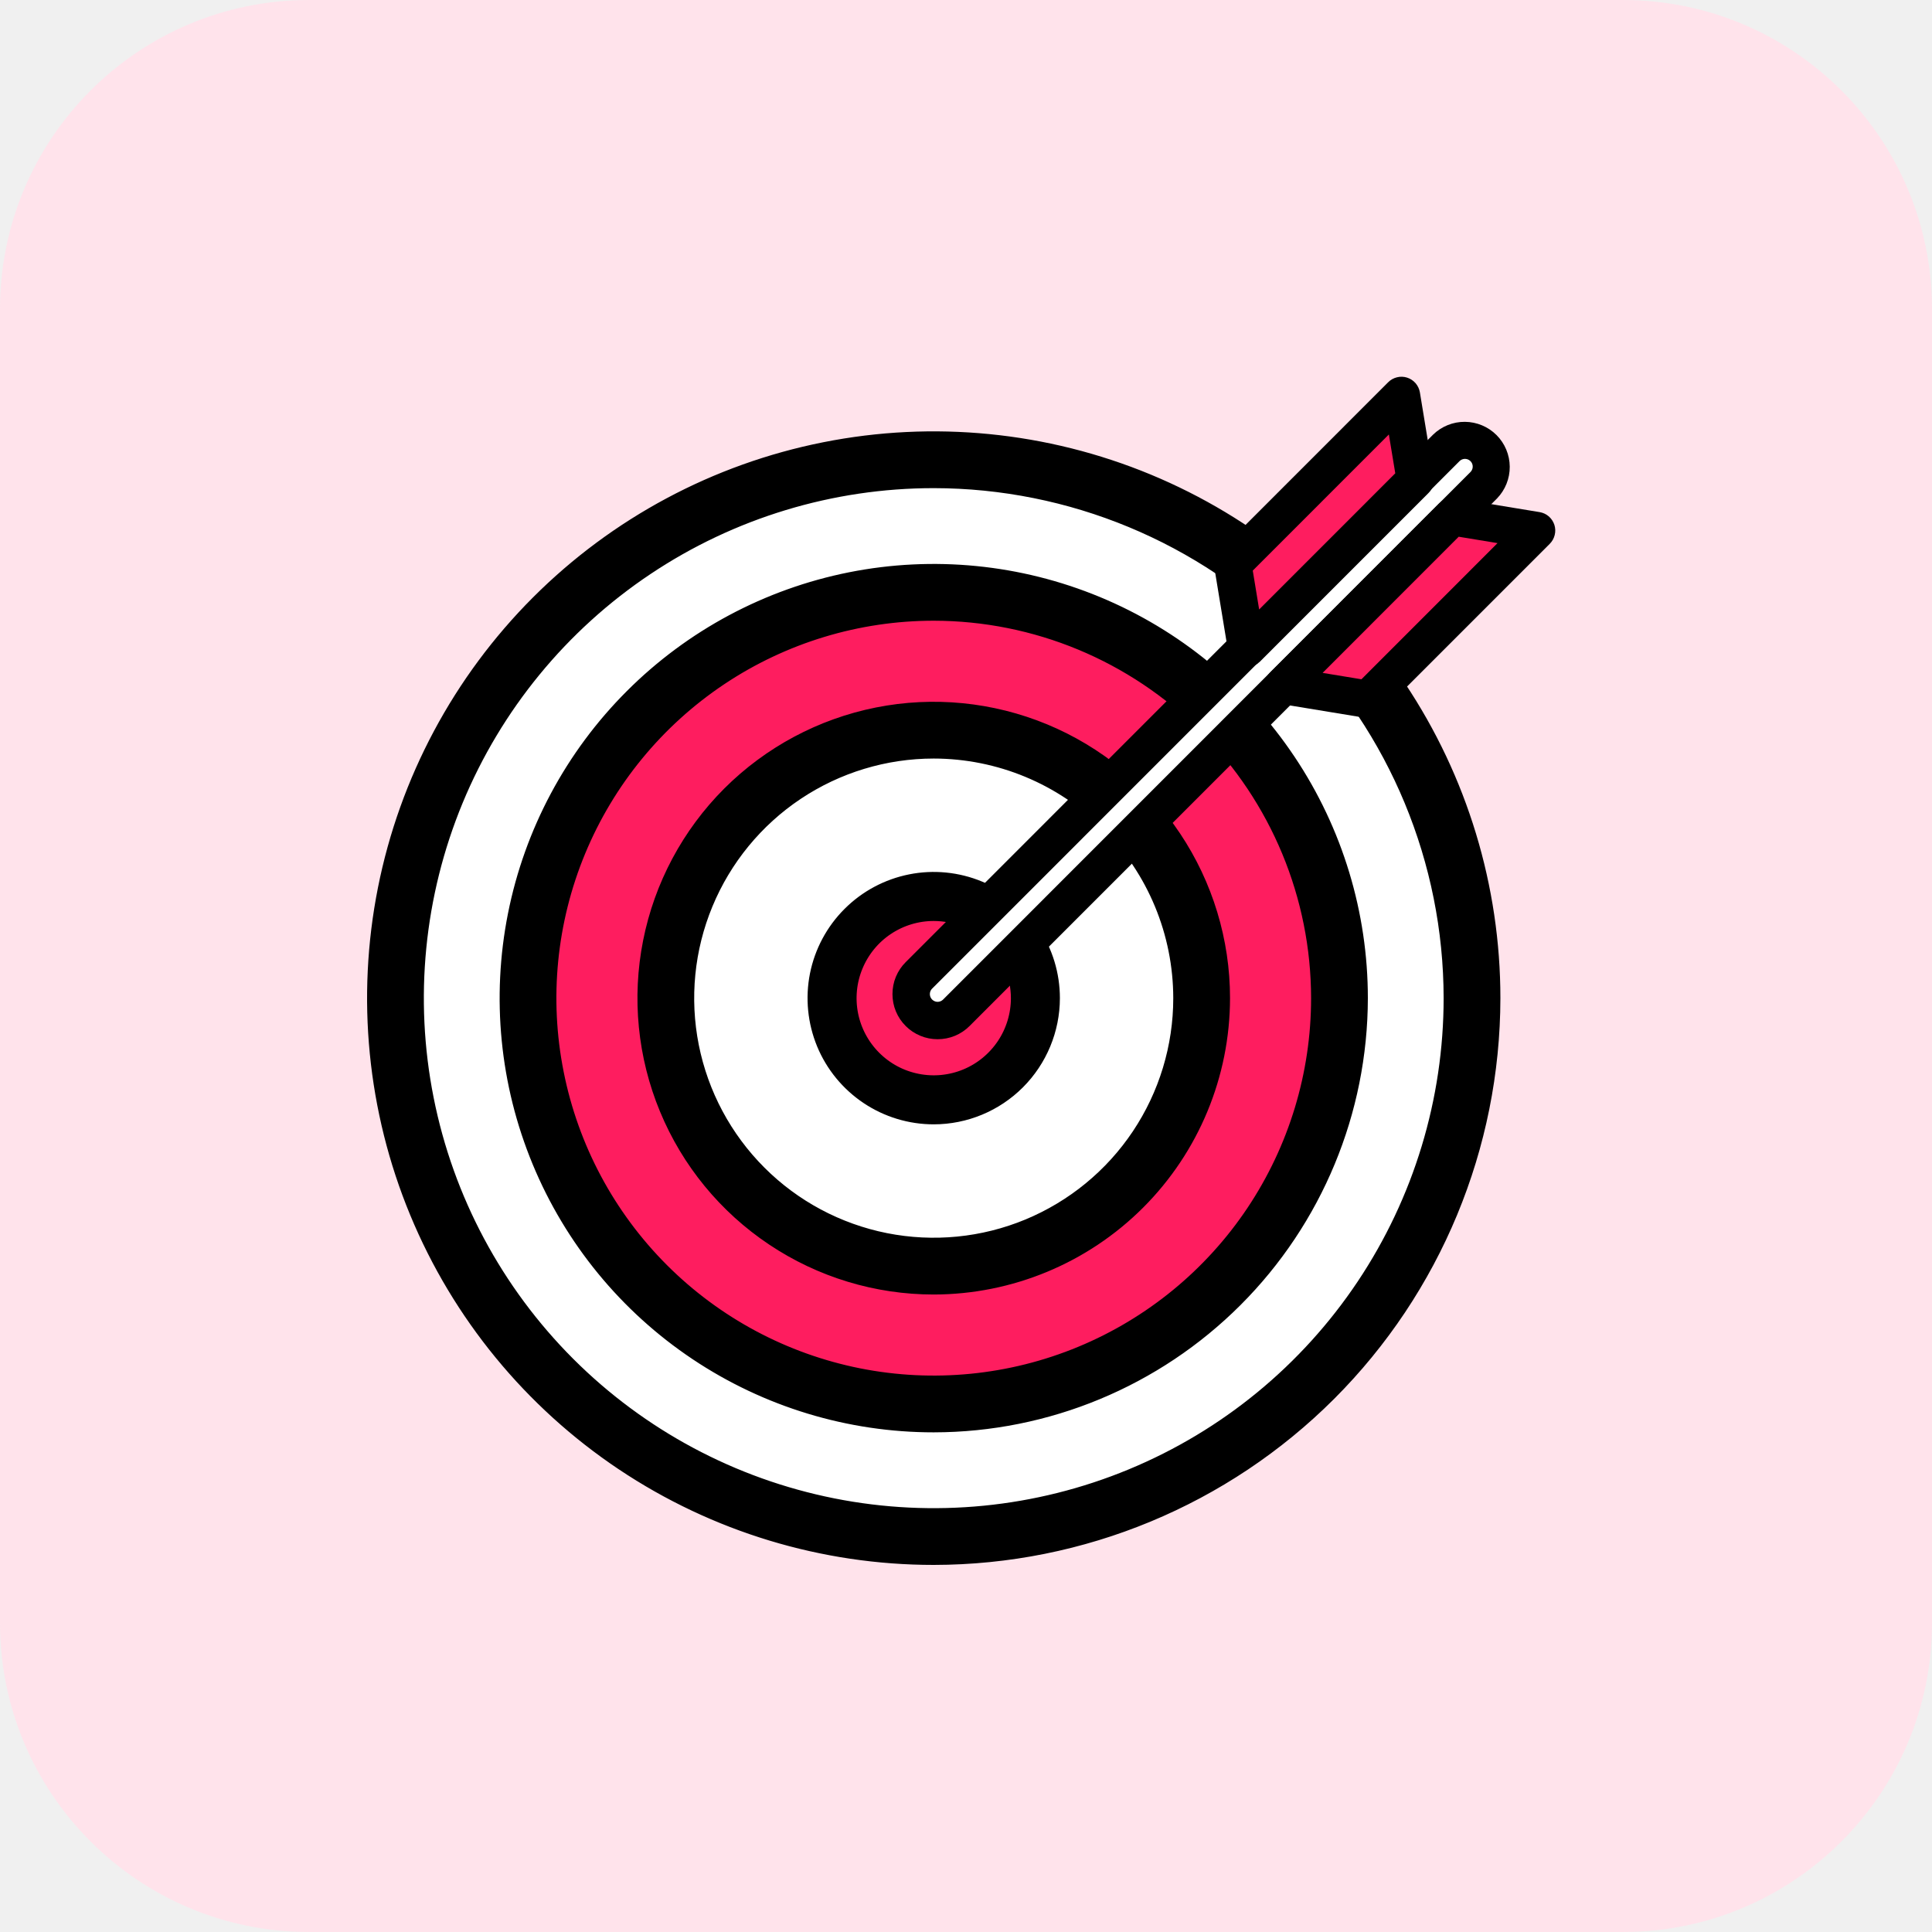
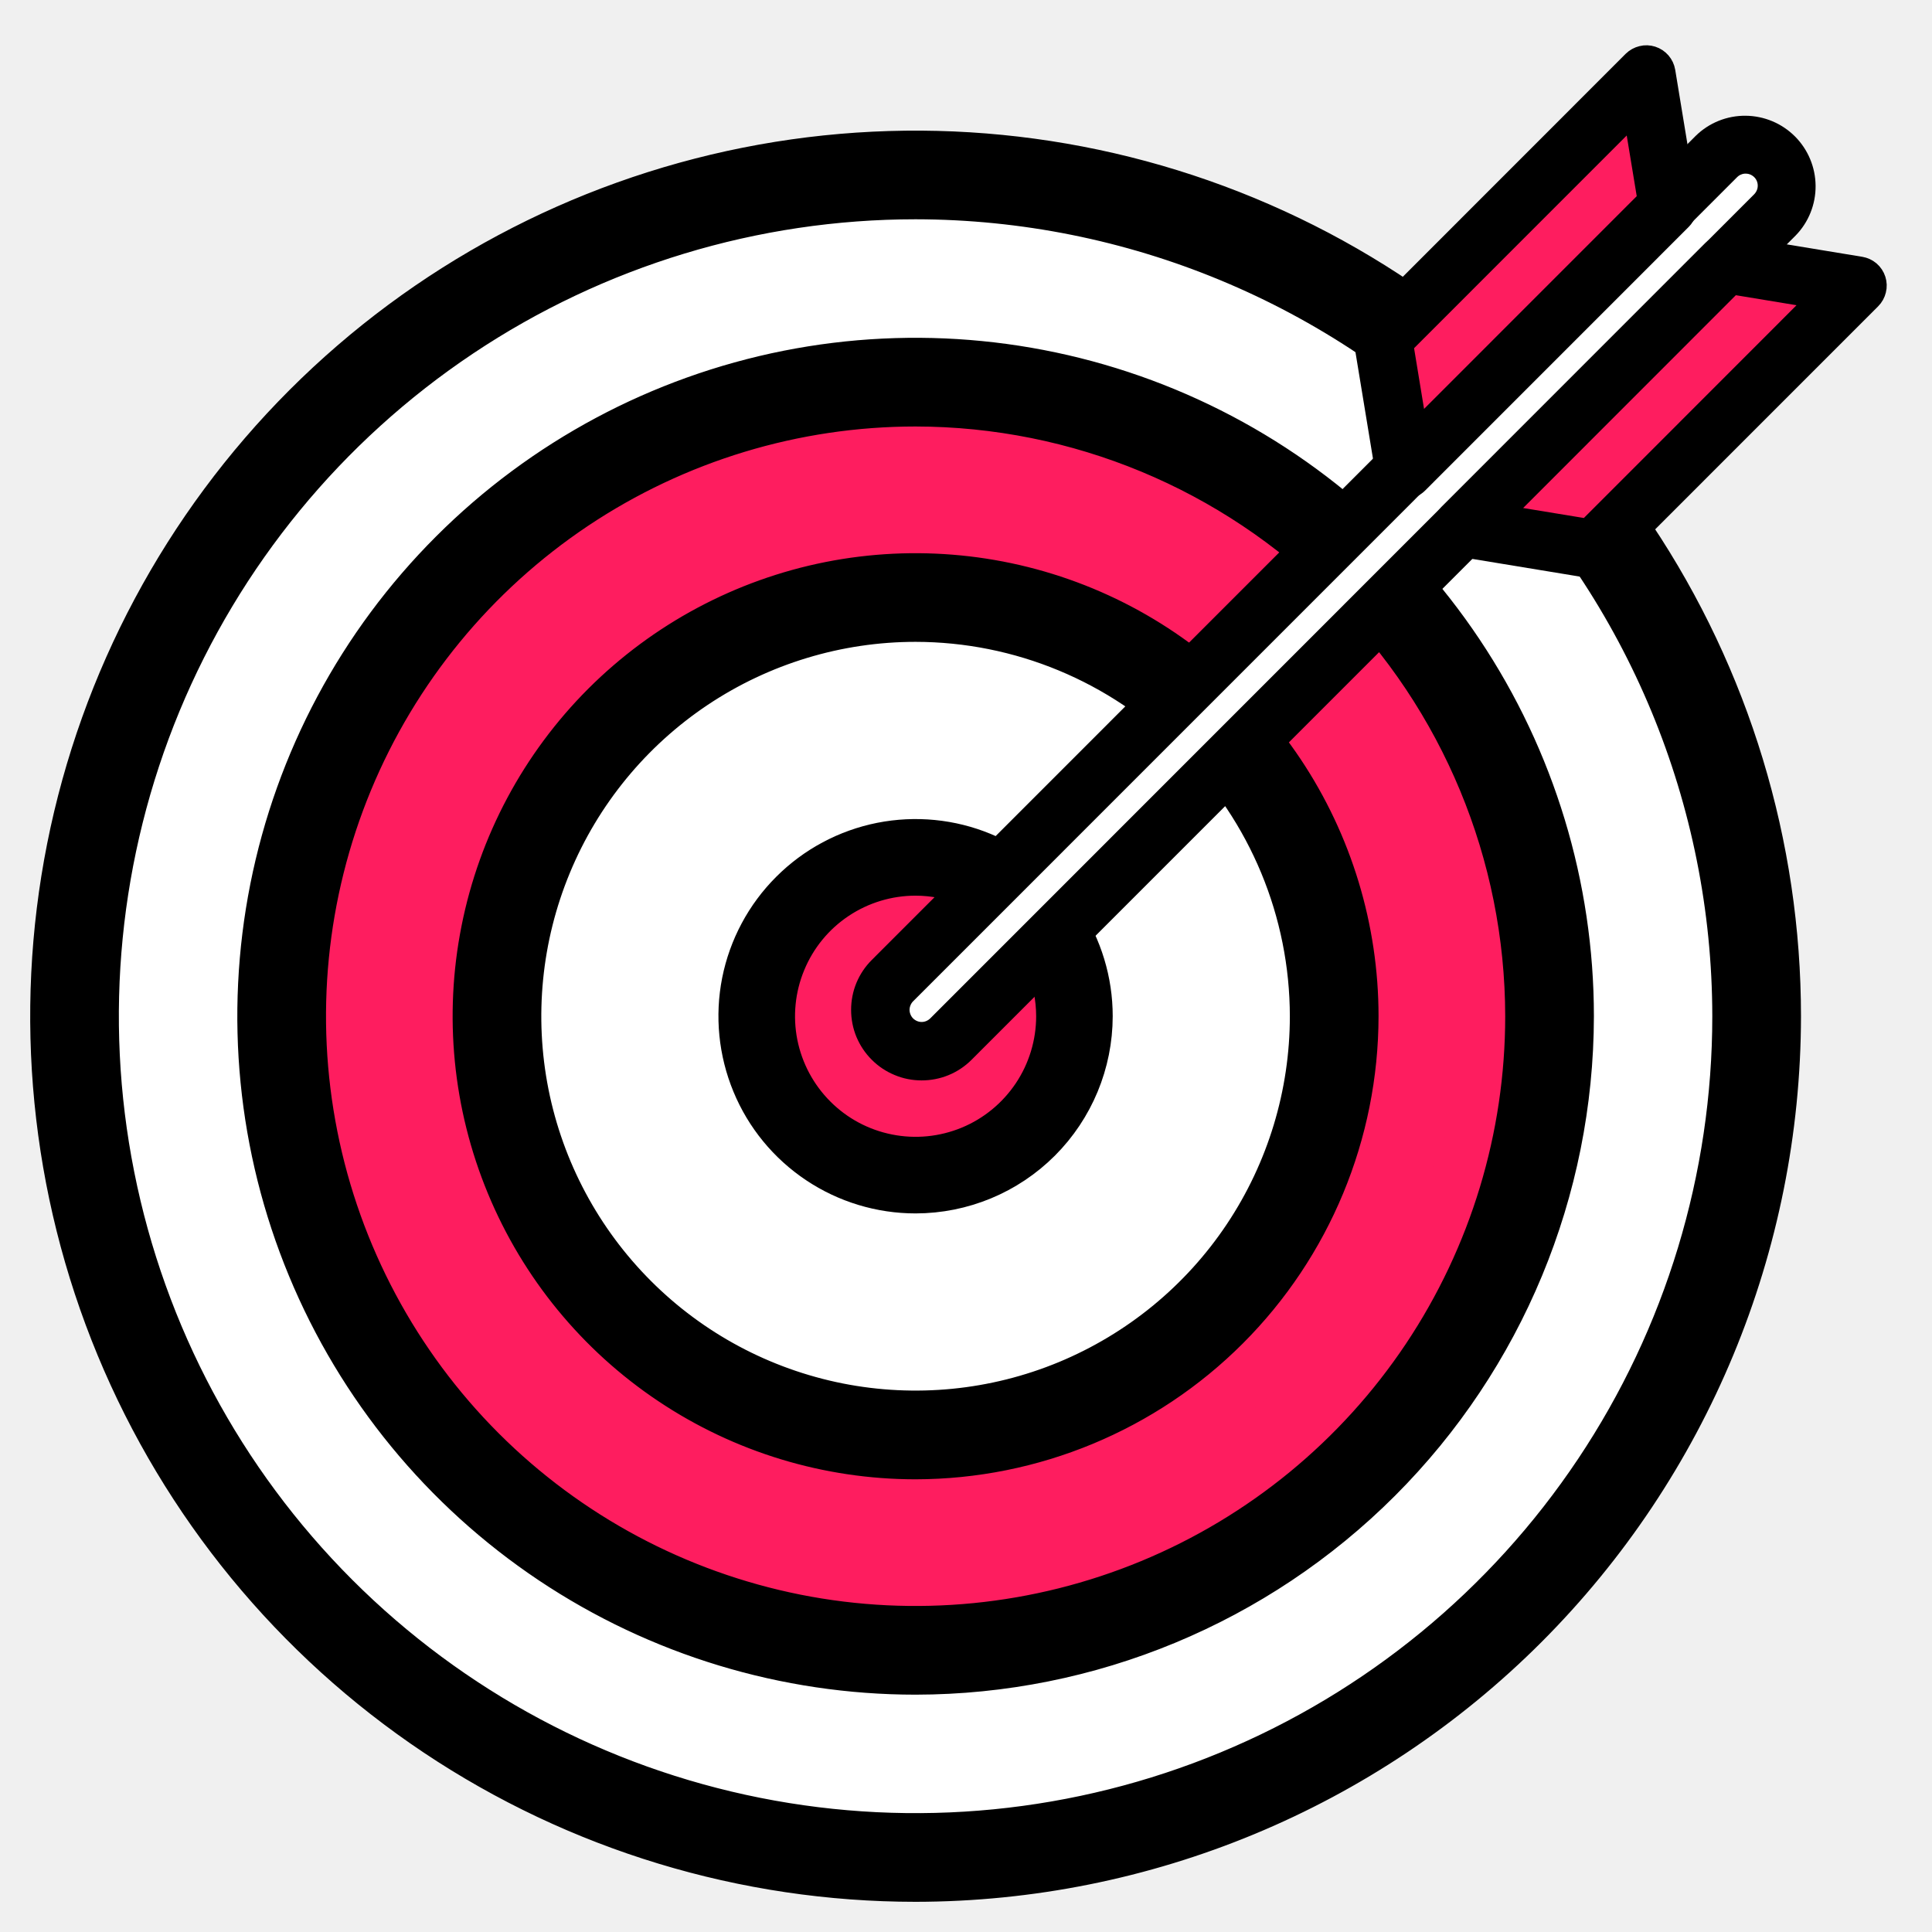
- <svg xmlns="http://www.w3.org/2000/svg" width="50" height="50" viewBox="0 0 50 50" fill="none">
-   <rect width="50" height="50" rx="8" fill="#FFE3EB" />
-   <path d="M24.165 39.766C31.859 39.766 38.096 33.527 38.096 25.832C38.096 18.136 31.859 11.898 24.165 11.898C16.471 11.898 10.234 18.136 10.234 25.832C10.234 33.527 16.471 39.766 24.165 39.766Z" fill="white" />
-   <path d="M38.096 25.832C38.096 28.687 37.22 31.473 35.585 33.813C33.951 36.153 31.637 37.935 28.957 38.917C26.277 39.899 23.36 40.034 20.601 39.304C17.842 38.573 15.374 37.013 13.53 34.834C16.148 37.215 19.573 38.51 23.111 38.457C26.648 38.404 30.034 37.007 32.579 34.549C35.124 32.091 36.639 28.756 36.816 25.222C36.994 21.688 35.82 18.218 33.534 15.518C34.972 16.823 36.121 18.415 36.907 20.192C37.693 21.968 38.098 23.89 38.096 25.832Z" fill="white" />
-   <path d="M24.165 36.334C29.964 36.334 34.665 31.632 34.665 25.832C34.665 20.032 29.964 15.33 24.165 15.33C18.366 15.33 13.665 20.032 13.665 25.832C13.665 31.632 18.366 36.334 24.165 36.334Z" fill="#FE1D5F" />
-   <path d="M34.665 25.832C34.666 28.152 33.898 30.408 32.482 32.246C31.066 34.084 29.081 35.401 26.838 35.992C24.594 36.582 22.218 36.413 20.081 35.511C17.944 34.608 16.166 33.023 15.024 31.003C16.708 33.01 19.081 34.315 21.677 34.662C24.273 35.009 26.905 34.372 29.056 32.878C31.207 31.383 32.722 29.138 33.304 26.584C33.885 24.029 33.491 21.349 32.198 19.071C33.794 20.962 34.669 23.357 34.665 25.832Z" fill="#FE1D5F" />
-   <path d="M24.165 32.767C27.994 32.767 31.098 29.662 31.098 25.832C31.098 22.002 27.994 18.897 24.165 18.897C20.335 18.897 17.231 22.002 17.231 25.832C17.231 29.662 20.335 32.767 24.165 32.767Z" fill="white" />
-   <path d="M31.05 25.832C31.05 27.401 30.518 28.923 29.542 30.15C28.566 31.378 27.202 32.238 25.674 32.59C24.146 32.943 22.544 32.767 21.128 32.092C19.713 31.417 18.568 30.282 17.881 28.872C18.996 30.122 20.526 30.925 22.188 31.133C23.849 31.342 25.53 30.942 26.92 30.008C28.31 29.073 29.314 27.667 29.748 26.049C30.182 24.431 30.015 22.711 29.28 21.206C30.421 22.477 31.052 24.125 31.05 25.832Z" fill="white" />
-   <path d="M24.165 28.464C25.618 28.464 26.796 27.286 26.796 25.832C26.796 24.379 25.618 23.2 24.165 23.2C22.712 23.2 21.534 24.379 21.534 25.832C21.534 27.286 22.712 28.464 24.165 28.464Z" fill="#FE1D5F" />
-   <path d="M26.797 25.832C26.797 26.411 26.607 26.974 26.255 27.433C25.903 27.893 25.409 28.224 24.85 28.375C24.291 28.525 23.698 28.487 23.163 28.267C22.628 28.046 22.181 27.655 21.89 27.155C22.293 27.394 22.753 27.519 23.222 27.518C23.919 27.518 24.587 27.241 25.08 26.748C25.573 26.255 25.85 25.586 25.85 24.889C25.851 24.42 25.726 23.96 25.487 23.557C25.886 23.788 26.216 24.12 26.446 24.519C26.676 24.919 26.797 25.371 26.797 25.832Z" fill="#FE1D5F" />
-   <path d="M24.165 40C21.363 40 18.625 39.169 16.295 37.612C13.966 36.055 12.15 33.843 11.078 31.254C10.006 28.665 9.726 25.816 10.272 23.068C10.819 20.319 12.168 17.795 14.149 15.813C16.13 13.832 18.654 12.482 21.402 11.936C24.149 11.389 26.997 11.67 29.586 12.742C32.174 13.815 34.386 15.63 35.943 17.96C37.499 20.29 38.33 23.03 38.33 25.832C38.326 29.588 36.832 33.189 34.177 35.846C31.521 38.502 27.921 39.996 24.165 40ZM24.165 12.133C21.456 12.133 18.808 12.936 16.556 14.441C14.303 15.947 12.548 18.086 11.511 20.589C10.475 23.093 10.204 25.847 10.732 28.504C11.26 31.162 12.565 33.603 14.48 35.519C16.396 37.435 18.836 38.739 21.493 39.268C24.15 39.797 26.904 39.525 29.406 38.488C31.909 37.452 34.048 35.696 35.553 33.443C37.058 31.19 37.861 28.541 37.861 25.832C37.858 22.2 36.413 18.718 33.846 16.149C31.278 13.581 27.796 12.136 24.165 12.133Z" fill="black" stroke="black" />
-   <path d="M24.165 36.569C22.042 36.569 19.967 35.939 18.201 34.759C16.436 33.58 15.06 31.903 14.248 29.941C13.435 27.979 13.223 25.82 13.637 23.737C14.051 21.654 15.073 19.741 16.575 18.24C18.076 16.738 19.989 15.716 22.071 15.301C24.153 14.887 26.312 15.1 28.273 15.912C30.235 16.725 31.911 18.101 33.09 19.867C34.27 21.633 34.9 23.708 34.9 25.832C34.896 28.678 33.764 31.408 31.752 33.42C29.74 35.433 27.011 36.566 24.165 36.569ZM24.165 15.564C22.135 15.564 20.15 16.166 18.462 17.294C16.774 18.423 15.458 20.026 14.681 21.902C13.904 23.779 13.7 25.843 14.097 27.835C14.493 29.827 15.47 31.657 16.906 33.093C18.342 34.529 20.171 35.506 22.162 35.903C24.154 36.299 26.218 36.095 28.094 35.318C29.97 34.541 31.573 33.225 32.701 31.537C33.829 29.848 34.431 27.863 34.431 25.832C34.428 23.11 33.345 20.5 31.421 18.575C29.496 16.65 26.887 15.567 24.165 15.564Z" fill="black" stroke="black" />
-   <path d="M24.165 33.002C22.747 33.002 21.361 32.581 20.183 31.793C19.004 31.006 18.085 29.886 17.543 28.576C17 27.266 16.858 25.824 17.135 24.433C17.411 23.043 18.094 21.765 19.096 20.762C20.099 19.76 21.376 19.077 22.767 18.8C24.157 18.523 25.598 18.666 26.908 19.208C28.218 19.751 29.337 20.67 30.125 21.849C30.912 23.028 31.333 24.414 31.333 25.832C31.331 27.733 30.575 29.555 29.231 30.899C27.887 32.243 26.065 32.999 24.165 33.002ZM24.165 19.131C22.84 19.131 21.545 19.524 20.443 20.26C19.341 20.997 18.483 22.043 17.976 23.267C17.468 24.492 17.336 25.839 17.594 27.139C17.853 28.439 18.491 29.633 19.428 30.57C20.364 31.507 21.558 32.145 22.858 32.404C24.157 32.662 25.504 32.53 26.728 32.023C27.952 31.515 28.999 30.657 29.735 29.555C30.471 28.453 30.864 27.157 30.864 25.832C30.862 24.056 30.156 22.352 28.9 21.096C27.644 19.84 25.941 19.133 24.165 19.131Z" fill="black" stroke="black" />
-   <path d="M24.165 28.698C23.598 28.698 23.044 28.53 22.573 28.215C22.102 27.9 21.734 27.453 21.517 26.929C21.301 26.405 21.244 25.829 21.354 25.273C21.465 24.717 21.738 24.206 22.139 23.806C22.539 23.405 23.05 23.132 23.606 23.021C24.162 22.91 24.738 22.967 25.261 23.184C25.785 23.401 26.233 23.768 26.547 24.24C26.862 24.711 27.03 25.265 27.03 25.832C27.029 26.592 26.727 27.32 26.19 27.858C25.653 28.395 24.925 28.697 24.165 28.698ZM24.165 23.435C23.691 23.435 23.228 23.575 22.833 23.839C22.439 24.102 22.132 24.477 21.951 24.915C21.769 25.353 21.722 25.835 21.814 26.3C21.907 26.765 22.135 27.192 22.47 27.527C22.805 27.863 23.232 28.091 23.697 28.183C24.162 28.276 24.644 28.228 25.082 28.047C25.52 27.866 25.894 27.558 26.158 27.164C26.421 26.77 26.562 26.306 26.562 25.832C26.561 25.197 26.308 24.587 25.859 24.138C25.41 23.689 24.8 23.436 24.165 23.435Z" fill="black" stroke="black" stroke-width="0.8" />
-   <path d="M38.397 11.591L38.397 11.591C38.13 11.324 37.696 11.324 37.429 11.591L23.78 25.241C23.512 25.508 23.512 25.941 23.78 26.209L23.78 26.209C24.047 26.476 24.48 26.476 24.748 26.209L38.397 12.559C38.664 12.292 38.664 11.859 38.397 11.591Z" fill="white" />
-   <path d="M24.265 26.645C24.145 26.645 24.025 26.622 23.914 26.575C23.802 26.529 23.701 26.462 23.616 26.376C23.53 26.291 23.463 26.19 23.416 26.078C23.37 25.967 23.347 25.847 23.347 25.727C23.347 25.606 23.37 25.486 23.416 25.375C23.463 25.263 23.53 25.162 23.616 25.077L37.263 11.427C37.437 11.258 37.669 11.165 37.91 11.167C38.151 11.169 38.382 11.265 38.553 11.436C38.724 11.607 38.82 11.838 38.822 12.079C38.824 12.32 38.731 12.553 38.563 12.726L24.915 26.377C24.83 26.462 24.729 26.53 24.617 26.576C24.506 26.622 24.386 26.645 24.265 26.645ZM37.914 11.626C37.855 11.626 37.797 11.637 37.742 11.66C37.687 11.682 37.638 11.716 37.596 11.757L23.947 25.408C23.905 25.45 23.872 25.5 23.849 25.554C23.827 25.609 23.815 25.667 23.815 25.727C23.815 25.786 23.827 25.844 23.849 25.899C23.872 25.953 23.905 26.003 23.947 26.045C24.032 26.129 24.146 26.177 24.265 26.177C24.385 26.177 24.499 26.129 24.584 26.045L38.231 12.394C38.294 12.331 38.337 12.251 38.355 12.164C38.372 12.076 38.364 11.986 38.33 11.904C38.296 11.821 38.238 11.751 38.164 11.702C38.09 11.652 38.003 11.626 37.914 11.626Z" fill="black" stroke="black" stroke-width="0.5" />
-   <path d="M35.4 18.097L33.219 17.738L37.584 13.372L39.766 13.731L35.4 18.097Z" fill="#FE1D5F" />
-   <path d="M35.4 18.332C35.388 18.332 35.375 18.331 35.362 18.329L33.181 17.97C33.138 17.963 33.099 17.944 33.066 17.916C33.033 17.888 33.009 17.852 32.996 17.81C32.983 17.769 32.981 17.726 32.991 17.683C33.001 17.642 33.023 17.603 33.053 17.573L37.418 13.207C37.445 13.18 37.477 13.161 37.512 13.149C37.548 13.138 37.585 13.135 37.622 13.141L39.804 13.5C39.846 13.507 39.886 13.525 39.919 13.553C39.951 13.582 39.975 13.618 39.989 13.659C40.002 13.7 40.004 13.744 39.993 13.786C39.983 13.828 39.962 13.866 39.931 13.897L35.566 18.263C35.522 18.307 35.462 18.332 35.4 18.332ZM33.708 17.582L35.32 17.847L39.277 13.888L37.665 13.623L33.708 17.582Z" fill="black" stroke="black" stroke-width="0.5" />
-   <path d="M31.904 14.6L32.262 16.782L36.628 12.416L36.269 10.234L31.904 14.6Z" fill="#FE1D5F" />
-   <path d="M32.262 17.017C32.207 17.017 32.153 16.997 32.111 16.961C32.068 16.925 32.04 16.875 32.031 16.82L31.672 14.638C31.666 14.602 31.669 14.564 31.68 14.529C31.692 14.493 31.712 14.461 31.738 14.435L36.103 10.069C36.133 10.038 36.172 10.017 36.214 10.007C36.256 9.996 36.299 9.998 36.34 10.011C36.381 10.024 36.418 10.049 36.446 10.081C36.474 10.114 36.493 10.154 36.5 10.196L36.859 12.378C36.865 12.415 36.862 12.452 36.851 12.488C36.839 12.523 36.82 12.556 36.793 12.582L32.428 16.948C32.384 16.992 32.324 17.017 32.262 17.017ZM32.154 14.681L32.419 16.294L36.377 12.335L36.111 10.723L32.154 14.681Z" fill="black" stroke="black" stroke-width="0.5" />
+ <svg xmlns="http://www.w3.org/2000/svg" width="32" height="32" viewBox="0 0 32 32" fill="none">
+   <path d="M15.165 30.765C22.859 30.765 29.096 24.527 29.096 16.832C29.096 9.136 22.859 2.898 15.165 2.898C7.471 2.898 1.234 9.136 1.234 16.832C1.234 24.527 7.471 30.765 15.165 30.765Z" fill="white" />
+   <path d="M29.096 16.832C29.096 19.687 28.22 22.473 26.585 24.813C24.951 27.153 22.637 28.935 19.957 29.917C17.277 30.899 14.361 31.034 11.601 30.304C8.842 29.573 6.374 28.013 4.53 25.834C7.148 28.215 10.573 29.51 14.111 29.457C17.648 29.404 21.034 28.007 23.579 25.549C26.124 23.091 27.639 19.756 27.817 16.222C27.994 12.688 26.82 9.218 24.534 6.518C25.972 7.823 27.121 9.415 27.907 11.192C28.693 12.968 29.098 14.89 29.096 16.832Z" fill="white" />
+   <path d="M15.165 27.334C20.964 27.334 25.665 22.632 25.665 16.832C25.665 11.032 20.964 6.33 15.165 6.33C9.366 6.33 4.665 11.032 4.665 16.832C4.665 22.632 9.366 27.334 15.165 27.334Z" fill="#FE1D5F" />
+   <path d="M25.665 16.832C25.666 19.152 24.898 21.408 23.482 23.246C22.066 25.084 20.081 26.401 17.838 26.991C15.594 27.582 13.219 27.413 11.081 26.511C8.944 25.608 7.166 24.023 6.024 22.003C7.708 24.01 10.081 25.315 12.677 25.662C15.273 26.009 17.905 25.372 20.056 23.878C22.207 22.383 23.722 20.138 24.304 17.584C24.885 15.029 24.491 12.35 23.198 10.071C24.794 11.962 25.669 14.357 25.665 16.832Z" fill="#FE1D5F" />
+   <path d="M15.165 23.767C18.994 23.767 22.098 20.662 22.098 16.832C22.098 13.002 18.994 9.897 15.165 9.897C11.335 9.897 8.231 13.002 8.231 16.832C8.231 20.662 11.335 23.767 15.165 23.767Z" fill="white" />
+   <path d="M22.05 16.832C22.05 18.401 21.518 19.923 20.542 21.15C19.566 22.378 18.202 23.238 16.674 23.59C15.146 23.943 13.544 23.767 12.129 23.092C10.713 22.417 9.568 21.282 8.881 19.872C9.996 21.122 11.526 21.925 13.188 22.133C14.849 22.342 16.53 21.942 17.92 21.008C19.31 20.073 20.314 18.667 20.748 17.049C21.182 15.431 21.015 13.711 20.28 12.207C21.421 13.477 22.052 15.124 22.05 16.832Z" fill="white" />
+   <path d="M15.165 19.464C16.618 19.464 17.796 18.286 17.796 16.832C17.796 15.379 16.618 14.2 15.165 14.2C13.712 14.2 12.534 15.379 12.534 16.832C12.534 18.286 13.712 19.464 15.165 19.464Z" fill="#FE1D5F" />
+   <path d="M17.797 16.832C17.797 17.411 17.607 17.974 17.255 18.433C16.903 18.893 16.409 19.224 15.85 19.375C15.291 19.525 14.698 19.487 14.163 19.267C13.628 19.046 13.181 18.655 12.89 18.155C13.293 18.394 13.753 18.519 14.222 18.518C14.919 18.518 15.587 18.241 16.08 17.748C16.573 17.255 16.85 16.586 16.85 15.889C16.851 15.42 16.726 14.96 16.487 14.557C16.886 14.788 17.216 15.12 17.446 15.519C17.676 15.918 17.797 16.371 17.797 16.832Z" fill="#FE1D5F" />
+   <path d="M15.165 31C12.364 31 9.625 30.169 7.295 28.612C4.966 27.055 3.15 24.843 2.078 22.254C1.006 19.665 0.726 16.816 1.272 14.068C1.819 11.319 3.168 8.795 5.149 6.813C7.13 4.832 9.654 3.483 12.402 2.936C15.149 2.389 17.997 2.67 20.586 3.742C23.174 4.814 25.386 6.63 26.943 8.96C28.499 11.29 29.33 14.03 29.33 16.832C29.326 20.588 27.832 24.189 25.177 26.846C22.521 29.502 18.921 30.996 15.165 31ZM15.165 3.132C12.456 3.132 9.808 3.936 7.556 5.441C5.303 6.947 3.548 9.086 2.511 11.589C1.475 14.092 1.203 16.847 1.732 19.504C2.26 22.162 3.565 24.603 5.48 26.519C7.396 28.435 9.836 29.739 12.493 30.268C15.15 30.797 17.904 30.525 20.406 29.488C22.909 28.451 25.048 26.696 26.553 24.443C28.058 22.19 28.861 19.541 28.861 16.832C28.858 13.2 27.413 9.718 24.846 7.149C22.278 4.581 18.796 3.136 15.165 3.132Z" fill="black" stroke="black" />
+   <path d="M15.165 27.569C13.042 27.569 10.967 26.939 9.201 25.759C7.436 24.579 6.06 22.903 5.248 20.941C4.435 18.979 4.223 16.82 4.637 14.737C5.051 12.655 6.073 10.741 7.575 9.24C9.076 7.738 10.989 6.716 13.071 6.301C15.153 5.887 17.312 6.1 19.273 6.912C21.235 7.725 22.911 9.101 24.09 10.867C25.27 12.633 25.9 14.708 25.9 16.832C25.896 19.678 24.765 22.408 22.752 24.421C20.74 26.433 18.011 27.566 15.165 27.569ZM15.165 6.564C13.135 6.564 11.15 7.166 9.462 8.294C7.774 9.423 6.458 11.026 5.681 12.902C4.904 14.779 4.701 16.843 5.097 18.835C5.493 20.827 6.47 22.657 7.906 24.093C9.342 25.529 11.171 26.506 13.162 26.903C15.154 27.299 17.218 27.095 19.094 26.318C20.97 25.541 22.573 24.225 23.701 22.537C24.829 20.848 25.431 18.863 25.431 16.832C25.428 14.11 24.345 11.5 22.421 9.575C20.496 7.65 17.887 6.567 15.165 6.564Z" fill="black" stroke="black" />
+   <path d="M15.165 24.002C13.747 24.002 12.361 23.581 11.183 22.793C10.004 22.006 9.085 20.886 8.543 19.576C8 18.266 7.858 16.824 8.135 15.433C8.411 14.043 9.094 12.765 10.096 11.762C11.099 10.76 12.376 10.077 13.767 9.8C15.157 9.524 16.598 9.666 17.908 10.208C19.218 10.751 20.337 11.67 21.125 12.849C21.912 14.028 22.333 15.414 22.333 16.832C22.331 18.733 21.575 20.555 20.231 21.899C18.887 23.243 17.065 23.999 15.165 24.002ZM15.165 10.131C13.84 10.131 12.545 10.524 11.443 11.26C10.341 11.997 9.483 13.043 8.976 14.268C8.469 15.492 8.336 16.839 8.594 18.139C8.853 19.439 9.491 20.633 10.428 21.57C11.364 22.507 12.558 23.145 13.858 23.404C15.157 23.662 16.504 23.53 17.728 23.023C18.952 22.515 19.999 21.657 20.735 20.555C21.471 19.453 21.864 18.157 21.864 16.832C21.862 15.056 21.156 13.352 19.9 12.096C18.644 10.84 16.941 10.133 15.165 10.131Z" fill="black" stroke="black" />
+   <path d="M15.165 19.698C14.598 19.698 14.044 19.53 13.573 19.215C13.102 18.9 12.734 18.453 12.518 17.929C12.301 17.405 12.244 16.829 12.354 16.273C12.465 15.717 12.738 15.206 13.139 14.806C13.539 14.405 14.05 14.132 14.606 14.021C15.162 13.911 15.738 13.967 16.261 14.184C16.785 14.401 17.233 14.768 17.547 15.24C17.862 15.711 18.03 16.265 18.03 16.832C18.029 17.592 17.727 18.32 17.19 18.858C16.653 19.395 15.925 19.697 15.165 19.698ZM15.165 14.435C14.691 14.435 14.228 14.575 13.833 14.839C13.439 15.102 13.132 15.476 12.951 15.915C12.769 16.353 12.722 16.835 12.814 17.3C12.907 17.765 13.135 18.192 13.47 18.527C13.805 18.863 14.232 19.091 14.697 19.183C15.162 19.276 15.644 19.228 16.082 19.047C16.52 18.866 16.894 18.558 17.158 18.164C17.421 17.77 17.562 17.306 17.562 16.832C17.561 16.197 17.308 15.587 16.859 15.138C16.41 14.688 15.8 14.436 15.165 14.435Z" fill="black" stroke="black" stroke-width="0.8" />
+   <path d="M29.397 2.591L29.397 2.591C29.13 2.324 28.696 2.324 28.429 2.591L14.78 16.241C14.512 16.508 14.512 16.941 14.78 17.209L14.78 17.209C15.047 17.476 15.48 17.476 15.748 17.209L29.397 3.559C29.665 3.292 29.665 2.859 29.397 2.591Z" fill="white" />
+   <path d="M15.265 17.645C15.145 17.645 15.025 17.622 14.914 17.575C14.802 17.529 14.701 17.462 14.616 17.376C14.53 17.291 14.463 17.19 14.416 17.078C14.37 16.967 14.347 16.847 14.347 16.727C14.347 16.606 14.37 16.486 14.416 16.375C14.463 16.263 14.53 16.162 14.616 16.077L28.263 2.427C28.436 2.258 28.669 2.165 28.91 2.167C29.151 2.169 29.382 2.265 29.553 2.436C29.724 2.607 29.82 2.838 29.822 3.079C29.824 3.321 29.731 3.553 29.563 3.726L15.915 17.377C15.83 17.462 15.729 17.53 15.617 17.576C15.505 17.622 15.386 17.645 15.265 17.645ZM28.914 2.626C28.855 2.625 28.797 2.637 28.742 2.66C28.687 2.682 28.638 2.715 28.596 2.757L14.947 16.408C14.905 16.45 14.872 16.5 14.85 16.554C14.827 16.609 14.815 16.667 14.815 16.727C14.815 16.786 14.827 16.844 14.85 16.899C14.872 16.953 14.905 17.003 14.947 17.045C15.032 17.129 15.146 17.177 15.265 17.177C15.385 17.177 15.499 17.129 15.584 17.045L29.232 3.394C29.294 3.331 29.337 3.251 29.355 3.164C29.372 3.076 29.364 2.986 29.33 2.904C29.296 2.821 29.238 2.751 29.164 2.702C29.09 2.652 29.003 2.626 28.914 2.626Z" fill="black" stroke="black" stroke-width="0.5" />
+   <path d="M26.4 9.097L24.219 8.738L28.584 4.372L30.766 4.731L26.4 9.097Z" fill="#FE1D5F" />
+   <path d="M26.4 9.332C26.388 9.332 26.375 9.331 26.362 9.329L24.181 8.97C24.138 8.963 24.099 8.944 24.066 8.916C24.033 8.888 24.009 8.851 23.996 8.81C23.983 8.769 23.981 8.725 23.991 8.684C24.001 8.642 24.023 8.603 24.053 8.573L28.418 4.207C28.445 4.18 28.477 4.161 28.512 4.149C28.548 4.138 28.585 4.135 28.622 4.141L30.804 4.5C30.846 4.507 30.886 4.525 30.919 4.553C30.951 4.581 30.976 4.618 30.989 4.659C31.002 4.7 31.004 4.744 30.993 4.786C30.983 4.828 30.962 4.866 30.931 4.897L26.566 9.263C26.522 9.307 26.462 9.332 26.4 9.332ZM24.707 8.582L26.32 8.847L30.277 4.888L28.665 4.622L24.707 8.582Z" fill="black" stroke="black" stroke-width="0.5" />
+   <path d="M22.904 5.6L23.262 7.782L27.628 3.416L27.269 1.234L22.904 5.6Z" fill="#FE1D5F" />
+   <path d="M23.262 8.017C23.207 8.017 23.153 7.997 23.111 7.961C23.068 7.925 23.04 7.875 23.031 7.82L22.672 5.638C22.666 5.602 22.669 5.564 22.68 5.529C22.692 5.493 22.712 5.461 22.738 5.435L27.103 1.068C27.134 1.038 27.172 1.017 27.214 1.007C27.256 0.996 27.299 0.998 27.34 1.011C27.381 1.024 27.418 1.049 27.446 1.081C27.474 1.114 27.493 1.154 27.5 1.196L27.859 3.378C27.865 3.415 27.862 3.452 27.851 3.488C27.839 3.523 27.82 3.555 27.793 3.582L23.428 7.948C23.384 7.992 23.324 8.017 23.262 8.017ZM23.154 5.681L23.419 7.294L27.377 3.335L27.111 1.723L23.154 5.681Z" fill="black" stroke="black" stroke-width="0.5" />
</svg>
